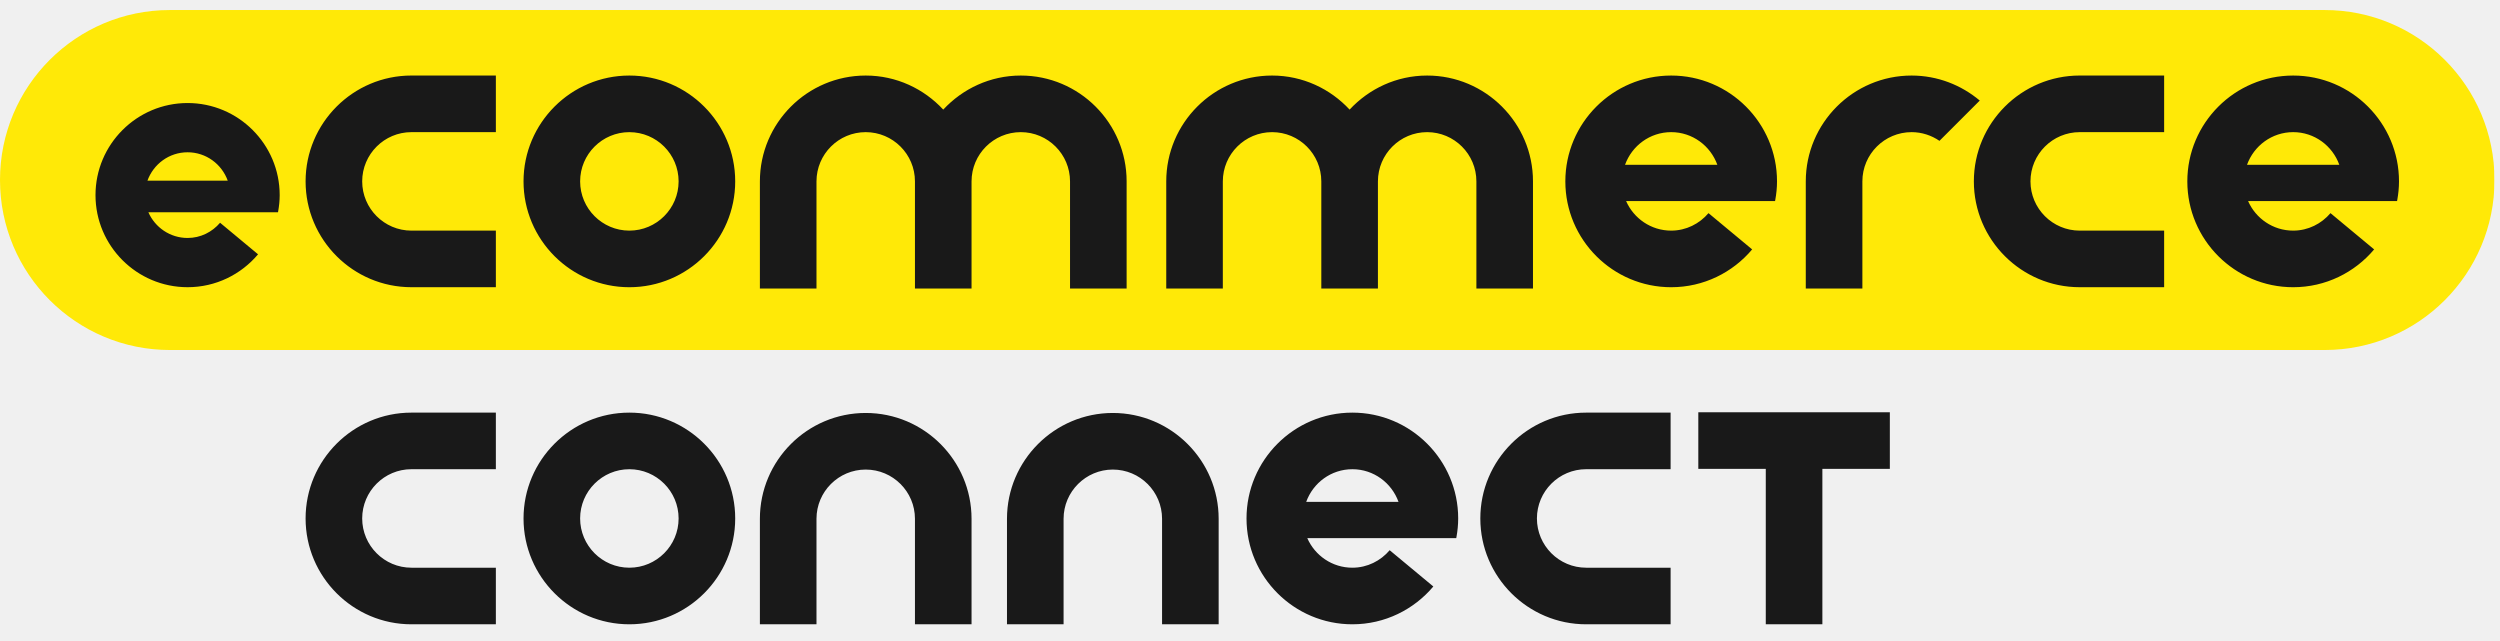
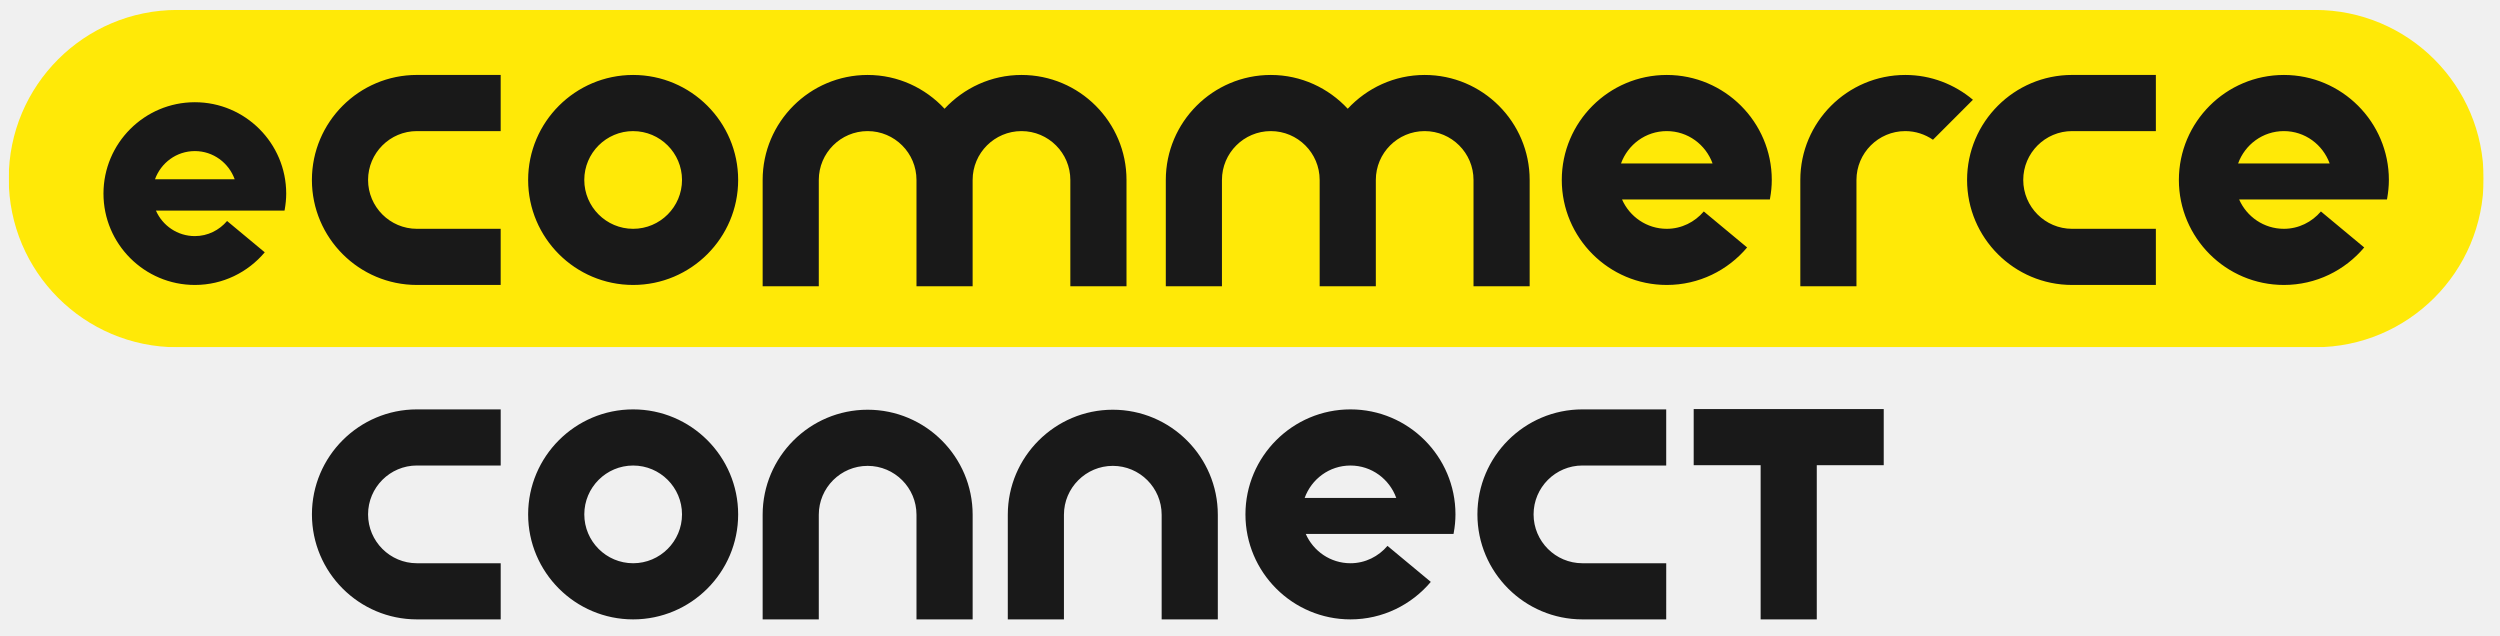
- <svg xmlns="http://www.w3.org/2000/svg" xmlns:xlink="http://www.w3.org/1999/xlink" width="160" height="41" viewBox="0 0 160 41">
-   <defs>
-     <path id="prefix__a" d="M0 0.366L159.649 0.366 159.649 22.126 0 22.126z" />
-   </defs>
-   <g fill="none" fill-rule="evenodd">
-     <path fill="#191919" d="M86.551 30.03c1.363 0 2.516.875 2.954 2.09h-5.908c.438-1.215 1.59-2.09 2.954-2.09m6.773 3.152c0-3.735-3.038-6.774-6.773-6.774s-6.774 3.039-6.774 6.774 3.039 6.773 6.774 6.773c2.078 0 3.938-.943 5.182-2.42l-2.794-2.321c-.578.678-1.429 1.119-2.388 1.119-1.29 0-2.397-.78-2.884-1.891h9.532l.015-.078c.069-.384.11-.778.11-1.182M31.735 36.333h-5.404c-1.737 0-3.151-1.415-3.151-3.152 0-1.738 1.414-3.152 3.151-3.152h5.404v-3.621h-5.404c-3.735 0-6.773 3.038-6.773 6.773s3.038 6.774 6.773 6.774h5.404v-3.622zM106.92 36.333h-5.405c-1.738 0-3.152-1.415-3.152-3.152 0-1.738 1.414-3.152 3.152-3.152h5.404v-3.621h-5.404c-3.735 0-6.774 3.038-6.774 6.773s3.039 6.774 6.774 6.774h5.404v-3.622zM40.28 30.03c-1.738 0-3.152 1.413-3.152 3.151 0 1.738 1.414 3.152 3.151 3.152 1.738 0 3.152-1.414 3.152-3.152 0-1.738-1.414-3.151-3.152-3.151m0 9.925c-3.735 0-6.773-3.038-6.773-6.774 0-3.734 3.038-6.773 6.773-6.773s6.774 3.039 6.774 6.773c0 3.736-3.039 6.774-6.774 6.774M55.406 26.43c-3.738 0-6.773 3.042-6.773 6.773v6.752h3.622v-6.752c0-1.738 1.412-3.151 3.151-3.151 1.739 0 3.151 1.413 3.151 3.151v6.752h3.622v-6.752c0-3.73-3.035-6.773-6.773-6.773M71.22 26.43c-3.73 0-6.773 3.042-6.773 6.773v6.752h3.622v-6.752c0-1.738 1.42-3.151 3.151-3.151 1.74 0 3.152 1.413 3.152 3.151v6.752h3.622v-6.752c0-3.73-3.035-6.773-6.774-6.773M120.95 26.386L120.95 30.008 116.632 30.008 116.632 39.954 113.01 39.954 113.01 30.008 108.692 30.008 108.692 26.386z" />
-     <g transform="translate(0 .275)">
-       <mask id="prefix__b" fill="#fff">
-         <use xlink:href="#prefix__a" />
-       </mask>
-       <path fill="#FFE907" d="M148.769 22.126H10.879C4.872 22.126 0 17.254 0 11.246 0 5.236 4.872.366 10.88.366h137.89c6.01 0 10.88 4.87 10.88 10.88 0 6.008-4.87 10.88-10.88 10.88" mask="url(#prefix__b)" />
-     </g>
-     <path fill="#191919" d="M31.735 14.76h-5.404c-1.737 0-3.151-1.415-3.151-3.152 0-1.738 1.414-3.151 3.151-3.151h5.404V4.834h-5.404c-3.735 0-6.773 3.04-6.773 6.774 0 3.735 3.038 6.773 6.773 6.773h5.404V14.76zM40.28 8.457c-1.738 0-3.152 1.413-3.152 3.15 0 1.738 1.414 3.153 3.151 3.153 1.738 0 3.152-1.415 3.152-3.152 0-1.738-1.414-3.15-3.152-3.15m0 9.924c-3.735 0-6.773-3.038-6.773-6.774 0-3.735 3.038-6.773 6.773-6.773s6.774 3.038 6.774 6.773c0 3.736-3.039 6.774-6.774 6.774M65.331 4.835c-1.964 0-3.724.847-4.963 2.18-1.238-1.333-2.999-2.18-4.962-2.18-3.738 0-6.773 3.042-6.773 6.773v6.86h3.622v-6.86c0-1.738 1.412-3.151 3.15-3.151 1.74 0 3.152 1.413 3.152 3.151v6.86h3.622v-6.86c0-1.738 1.413-3.151 3.152-3.151 1.738 0 3.151 1.413 3.151 3.151v6.86h3.622v-6.86c0-3.73-3.035-6.773-6.773-6.773M91.338 4.835c-1.963 0-3.724.847-4.963 2.18-1.238-1.333-2.999-2.18-4.962-2.18-3.738 0-6.773 3.042-6.773 6.773v6.86h3.621v-6.86c0-1.738 1.413-3.151 3.152-3.151s3.151 1.413 3.151 3.151v6.86h3.623v-6.86c0-1.738 1.412-3.151 3.15-3.151 1.74 0 3.152 1.413 3.152 3.151v6.86h3.622v-6.86c0-3.73-3.035-6.773-6.773-6.773M126.704 6.436l-2.578 2.578c-.508-.347-1.124-.557-1.783-.557-1.738 0-3.151 1.413-3.151 3.151v6.86h-3.622v-6.86c0-3.73 3.036-6.773 6.773-6.773 1.659 0 3.18.608 4.361 1.6M138.505 14.76h-5.404c-1.737 0-3.151-1.415-3.151-3.152 0-1.738 1.414-3.151 3.151-3.151h5.404V4.834h-5.404c-3.735 0-6.774 3.04-6.774 6.774 0 3.735 3.04 6.773 6.774 6.773h5.404V14.76zM106.955 8.457c1.364 0 2.516.875 2.955 2.09h-5.908c.438-1.215 1.59-2.09 2.953-2.09m6.774 3.152c0-3.736-3.039-6.774-6.774-6.774s-6.773 3.038-6.773 6.774c0 3.735 3.038 6.773 6.773 6.773 2.078 0 3.939-.943 5.183-2.42l-2.794-2.321c-.579.678-1.429 1.119-2.389 1.119-1.289 0-2.396-.78-2.884-1.891h9.533l.014-.078c.07-.384.111-.778.111-1.182M146.763 8.457c1.363 0 2.516.875 2.953 2.09h-5.907c.438-1.215 1.59-2.09 2.954-2.09m6.773 3.152c0-3.736-3.038-6.774-6.773-6.774s-6.774 3.038-6.774 6.774c0 3.735 3.039 6.773 6.774 6.773 2.078 0 3.938-.943 5.182-2.42l-2.794-2.321c-.578.678-1.429 1.119-2.388 1.119-1.29 0-2.397-.78-2.885-1.891h9.533l.015-.078c.068-.384.11-.778.11-1.182M12.006 9.746c1.187 0 2.189.761 2.57 1.818h-5.14c.381-1.057 1.383-1.818 2.57-1.818m5.894 2.742c0-3.25-2.644-5.894-5.894-5.894s-5.894 2.644-5.894 5.894 2.644 5.893 5.894 5.893c1.808 0 3.427-.82 4.509-2.105l-2.43-2.02c-.504.591-1.244.974-2.079.974-1.122 0-2.086-.678-2.51-1.645h8.294l.014-.067c.059-.335.096-.678.096-1.03" />
+ <svg xmlns="http://www.w3.org/2000/svg" width="118" height="30" viewBox="0 0 118 30" fill="none">
+   <path fill-rule="evenodd" clip-rule="evenodd" d="M63.742 21.973C64.739 21.973 65.583 22.613 65.903 23.502H61.58C61.901 22.613 62.744 21.973 63.742 21.973ZM68.698 24.279C68.698 21.547 66.475 19.323 63.742 19.323C61.009 19.323 58.785 21.547 58.785 24.279C58.785 27.012 61.009 29.235 63.742 29.235C65.262 29.235 66.623 28.545 67.534 27.465L65.489 25.766C65.066 26.262 64.444 26.585 63.742 26.585C62.798 26.585 61.988 26.014 61.632 25.201H68.606L68.617 25.144C68.668 24.863 68.698 24.575 68.698 24.279ZM23.633 26.585H19.678C18.407 26.585 17.373 25.55 17.373 24.279C17.373 23.007 18.407 21.972 19.678 21.972H23.633V19.323H19.678C16.945 19.323 14.723 21.546 14.723 24.279C14.723 27.012 16.945 29.235 19.678 29.235H23.633V26.585ZM78.646 26.585H74.691C73.419 26.585 72.385 25.55 72.385 24.279C72.385 23.007 73.419 21.972 74.691 21.972H78.645V19.323H74.691C71.958 19.323 69.734 21.546 69.734 24.279C69.734 27.012 71.958 29.235 74.691 29.235H78.645L78.646 26.585ZM29.885 21.973C28.613 21.973 27.579 23.007 27.579 24.279C27.579 25.55 28.613 26.585 29.884 26.585C31.156 26.585 32.191 25.55 32.191 24.279C32.191 23.007 31.157 21.973 29.885 21.973ZM29.884 29.235C27.151 29.235 24.928 27.012 24.928 24.279C24.928 21.547 27.151 19.323 29.884 19.323C32.617 19.323 34.841 21.547 34.841 24.279C34.841 27.012 32.617 29.235 29.884 29.235ZM40.953 19.339C38.218 19.339 35.997 21.565 35.997 24.295V29.235H38.647V24.295C38.647 23.023 39.68 21.989 40.953 21.989C42.225 21.989 43.258 23.023 43.258 24.295V29.235H45.909V24.295C45.909 21.566 43.688 19.339 40.953 19.339ZM52.524 19.339C49.795 19.339 47.568 21.565 47.568 24.295V29.235H50.218V24.295C50.218 23.023 51.257 21.989 52.524 21.989C53.797 21.989 54.83 23.023 54.83 24.295V29.235H57.481V24.295C57.481 21.566 55.26 19.339 52.524 19.339ZM88.912 19.307V21.957H85.752V29.235H83.102V21.957H79.942V19.307H88.912Z" fill="#191919" />
+   <mask id="mask0_404_406" style="mask-type:luminance" maskUnits="userSpaceOnUse" x="0" y="0" width="118" height="17">
+     <path d="M0.412 0.469H117.228V16.391H0.412V0.469Z" fill="white" />
+   </mask>
+   <g mask="url(#mask0_404_406)">
+     <path fill-rule="evenodd" clip-rule="evenodd" d="M109.267 16.391H8.372C3.977 16.391 0.412 12.826 0.412 8.43C0.412 4.032 3.977 0.469 8.373 0.469H109.268C113.665 0.469 117.229 4.032 117.229 8.43C117.229 12.826 113.665 16.391 109.268 16.391" fill="#FFE907" />
  </g>
+   <path fill-rule="evenodd" clip-rule="evenodd" d="M23.632 10.8H19.678C18.407 10.8 17.373 9.765 17.373 8.494C17.373 7.222 18.407 6.188 19.678 6.188H23.632V3.537H19.678C16.945 3.537 14.722 5.761 14.722 8.494C14.722 11.227 16.945 13.45 19.678 13.45H23.632V10.8ZM29.885 6.188C28.613 6.188 27.578 7.222 27.578 8.493C27.578 9.765 28.613 10.8 29.884 10.8C31.156 10.8 32.191 9.765 32.191 8.494C32.191 7.222 31.156 6.189 29.884 6.189M29.884 13.45C27.151 13.45 24.928 11.227 24.928 8.494C24.928 5.761 27.151 3.538 29.884 3.538C32.617 3.538 34.841 5.761 34.841 8.494C34.841 11.227 32.617 13.45 29.884 13.45ZM48.215 3.538C46.778 3.538 45.49 4.158 44.583 5.133C43.678 4.158 42.389 3.538 40.953 3.538C38.218 3.538 35.997 5.764 35.997 8.494V13.513H38.647V8.494C38.647 7.222 39.68 6.188 40.952 6.188C42.225 6.188 43.258 7.222 43.258 8.494V13.513H45.908V8.494C45.908 7.222 46.943 6.188 48.215 6.188C49.487 6.188 50.52 7.222 50.52 8.494V13.513H53.171V8.494C53.171 5.764 50.95 3.538 48.215 3.538ZM67.244 3.538C65.808 3.538 64.519 4.158 63.613 5.133C62.707 4.158 61.419 3.538 59.982 3.538C57.247 3.538 55.026 5.764 55.026 8.494V13.513H57.676V8.494C57.676 7.222 58.71 6.188 59.982 6.188C61.255 6.188 62.288 7.222 62.288 8.494V13.513H64.939V8.494C64.939 7.222 65.972 6.188 67.244 6.188C68.517 6.188 69.55 7.222 69.55 8.494V13.513H72.2V8.494C72.2 5.764 69.98 3.538 67.244 3.538ZM93.122 4.709L91.236 6.596C90.864 6.342 90.413 6.188 89.931 6.188C88.659 6.188 87.625 7.222 87.625 8.494V13.513H84.975V8.494C84.975 5.764 87.197 3.538 89.931 3.538C91.145 3.538 92.258 3.983 93.122 4.709ZM101.757 10.8H97.803C96.532 10.8 95.497 9.765 95.497 8.494C95.497 7.222 96.532 6.188 97.803 6.188H101.757V3.537H97.803C95.07 3.537 92.846 5.761 92.846 8.494C92.846 11.227 95.07 13.45 97.803 13.45H101.757V10.8ZM78.671 6.188C79.669 6.188 80.513 6.828 80.834 7.717H76.511C76.831 6.828 77.674 6.188 78.671 6.188ZM83.628 8.494C83.628 5.761 81.404 3.538 78.671 3.538C75.939 3.538 73.716 5.761 73.716 8.494C73.716 11.227 75.939 13.45 78.671 13.45C80.192 13.45 81.554 12.76 82.464 11.68L80.419 9.981C79.996 10.477 79.374 10.8 78.671 10.8C77.728 10.8 76.918 10.229 76.561 9.416H83.537L83.547 9.359C83.598 9.078 83.628 8.79 83.628 8.494ZM107.799 6.188C108.797 6.188 109.64 6.828 109.96 7.717H105.638C105.958 6.828 106.801 6.188 107.799 6.188ZM112.755 8.494C112.755 5.761 110.532 3.538 107.799 3.538C105.066 3.538 102.843 5.761 102.843 8.494C102.843 11.227 105.066 13.45 107.799 13.45C109.32 13.45 110.681 12.76 111.591 11.68L109.547 9.981C109.124 10.477 108.501 10.8 107.799 10.8C106.855 10.8 106.045 10.229 105.688 9.416H112.664L112.675 9.359C112.724 9.078 112.755 8.79 112.755 8.494ZM9.197 7.131C10.065 7.131 10.798 7.688 11.077 8.461H7.316C7.595 7.688 8.328 7.131 9.197 7.131ZM13.509 9.138C13.509 6.76 11.575 4.825 9.197 4.825C6.819 4.825 4.884 6.76 4.884 9.138C4.884 11.516 6.819 13.45 9.197 13.45C10.52 13.45 11.704 12.85 12.496 11.909L10.718 10.431C10.349 10.864 9.808 11.144 9.197 11.144C8.376 11.144 7.67 10.648 7.36 9.94H13.429L13.439 9.891C13.482 9.646 13.509 9.395 13.509 9.138Z" fill="#191919" />
</svg>
